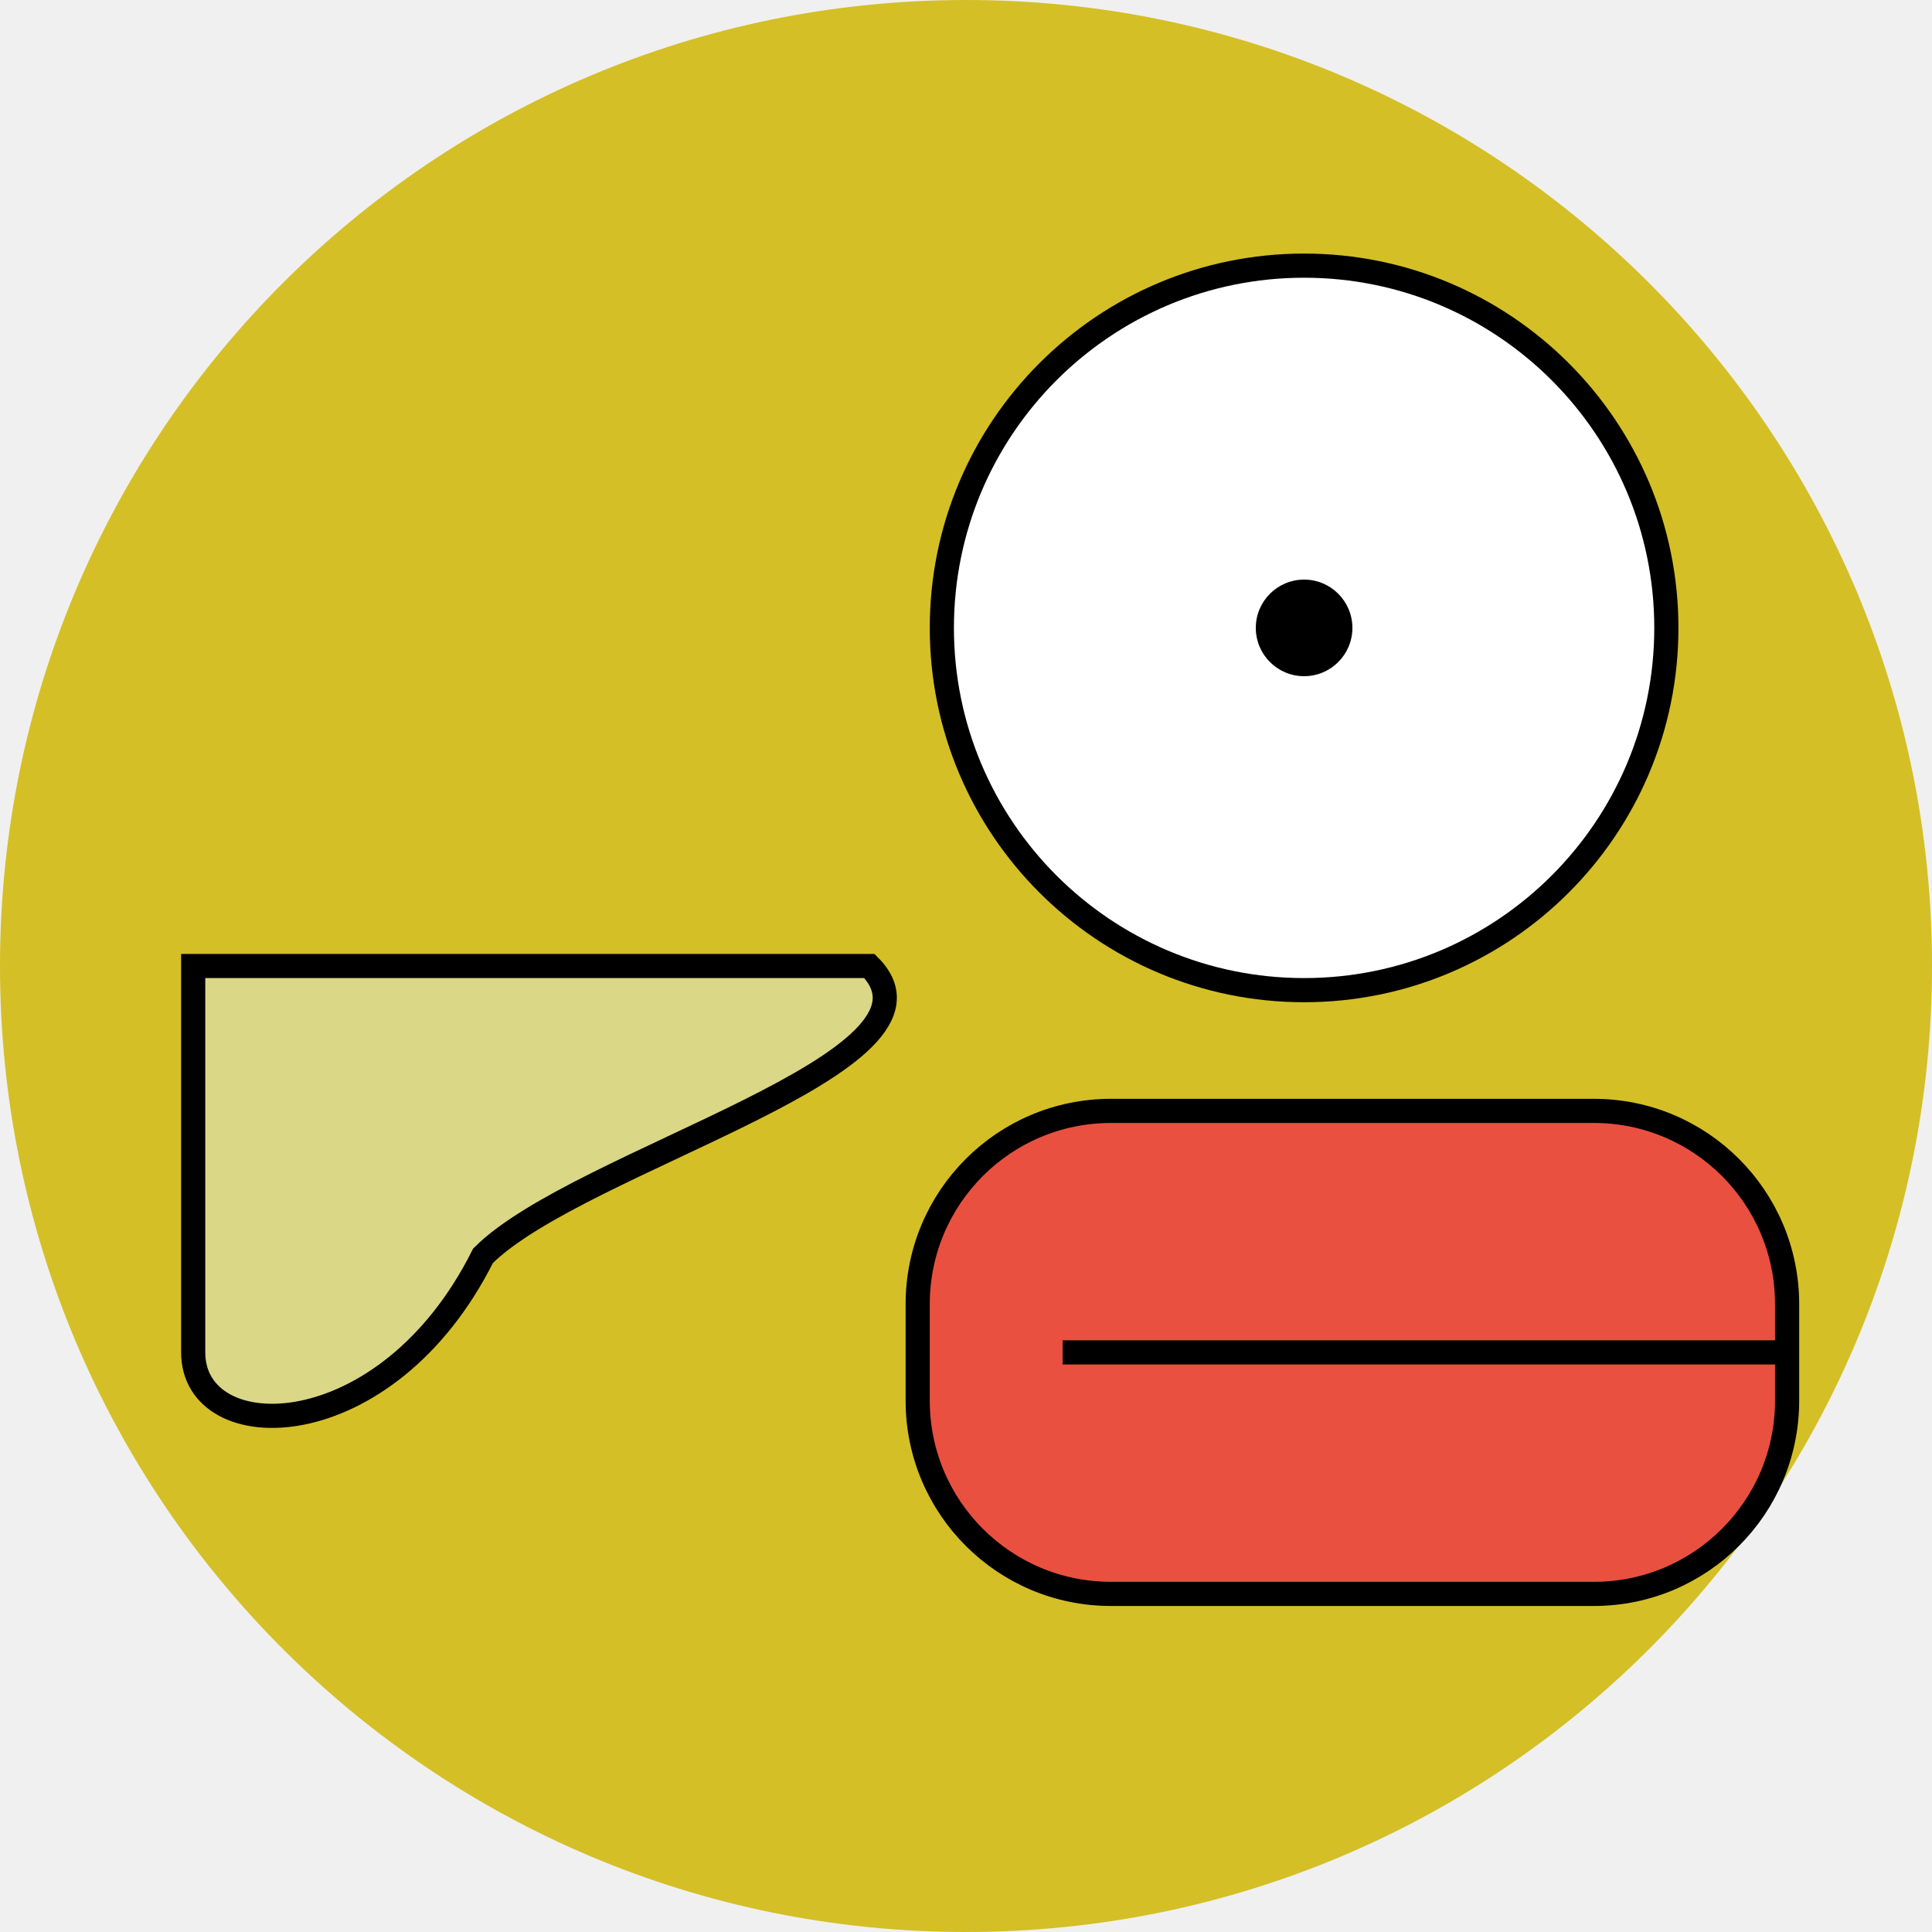
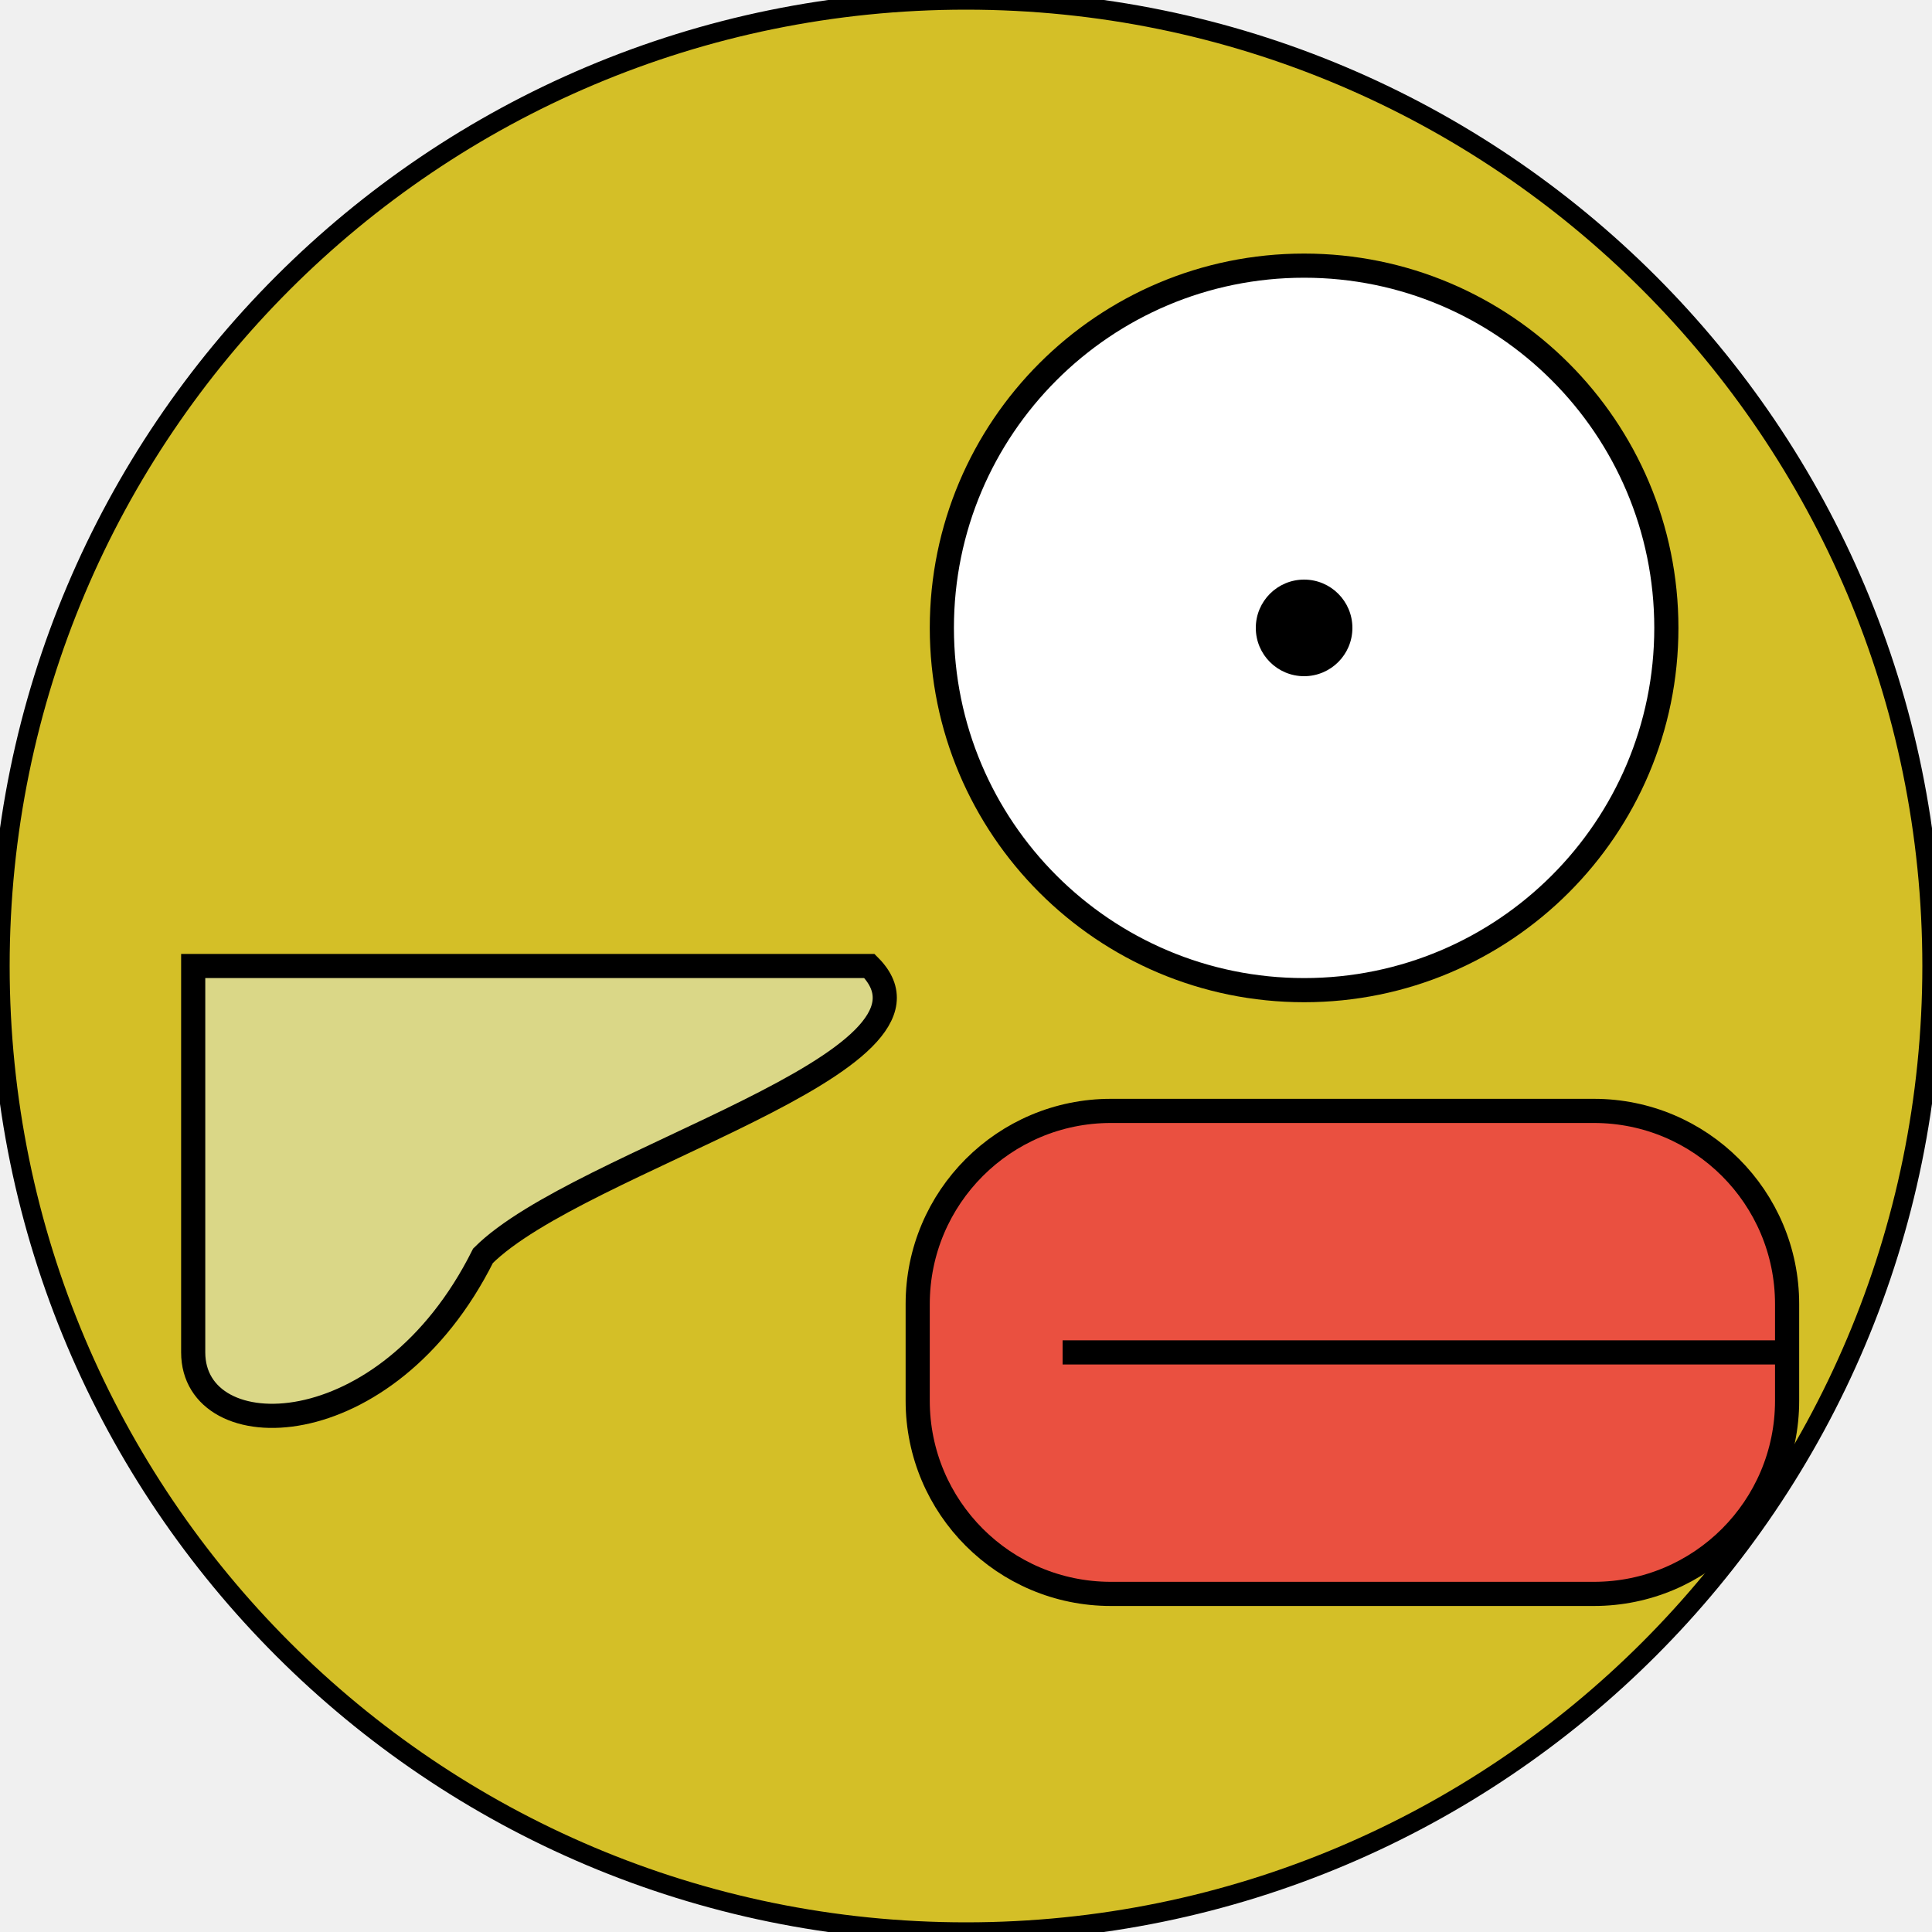
<svg xmlns="http://www.w3.org/2000/svg" viewBox="-20 -20 40 40" height="40" width="40">
  <style>
		.playerBody {
		fill: #d4bf27;
+ 		stroke:black;
+ 		stroke-width: 0.4;
		}
		
		.playerEye {
		fill: white;
		stroke: black;
		stroke-width: 0.5;
		}
		
		.playerPupil {
		fill: black;
		}
		
		.playerLips {
		fill: #EA5040;
		stroke: black;
		stroke-width: 0.5;
		}
		
		.playerWing {
		fill: #DAD787;
		stroke: black;
		stroke-width: 0.5;
		}
	</style>
  <circle r="20" cx="0" cy="0" class="playerBody" />
  <circle r="7.5" cx="7" cy="-7" class="playerEye" />
  <circle r="1" cx="7" cy="-7" class="playerPupil" />
  <rect x="-1" y="3" rx="4" width="18" height="10" class="playerLips" />
  <line x1="2" y1="8" x2="17" y2="8" class="playerLips" />
  <path d="M-16 0 L-16 8 C-16 10 -12 10 -10 6 C-8 4 0 2 -2 0 Z" class="playerWing" />
</svg>
